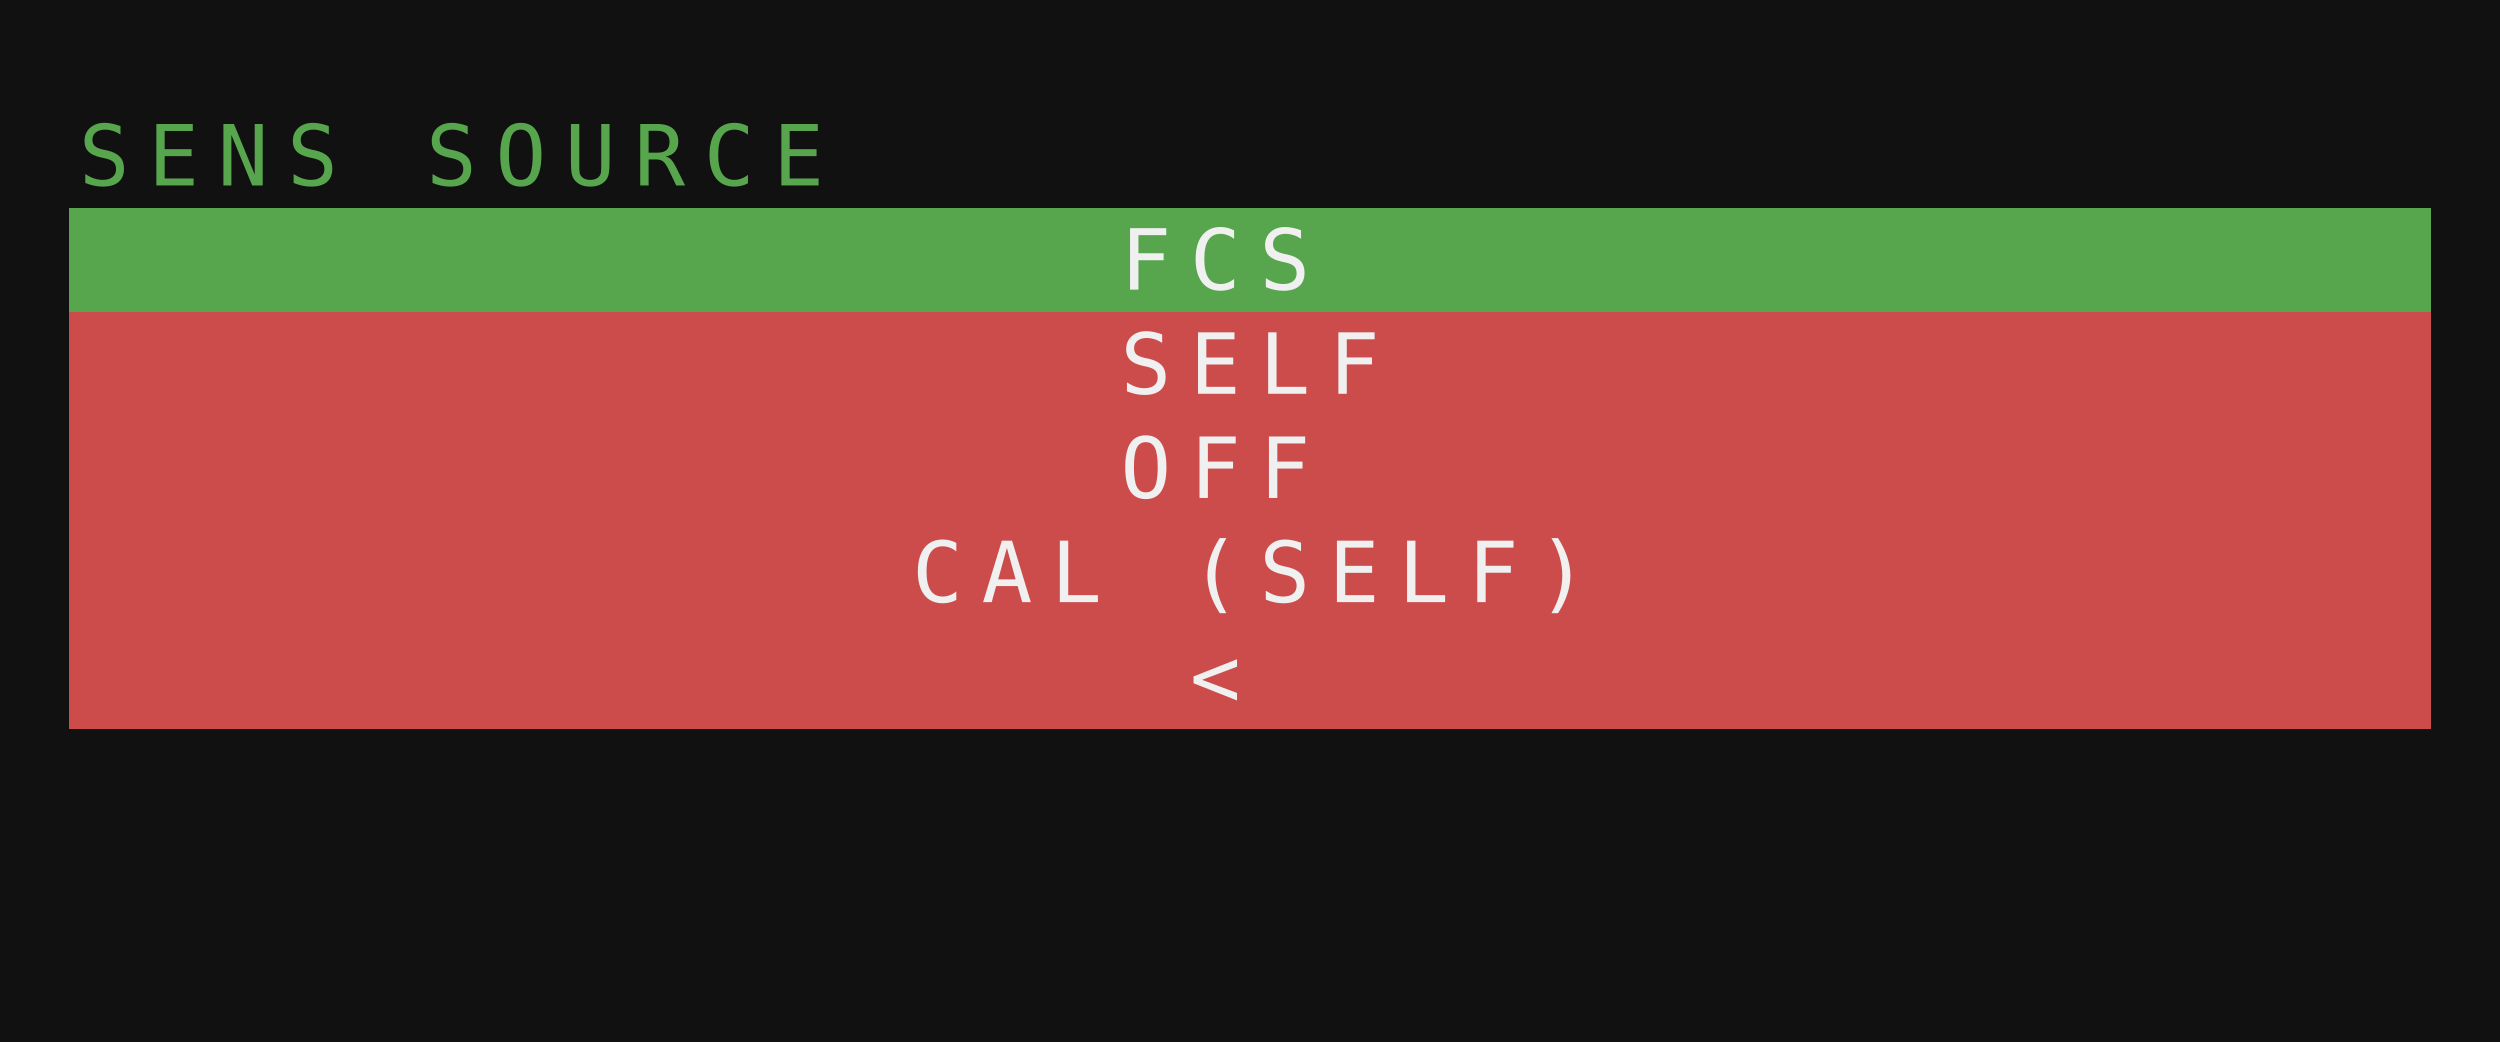
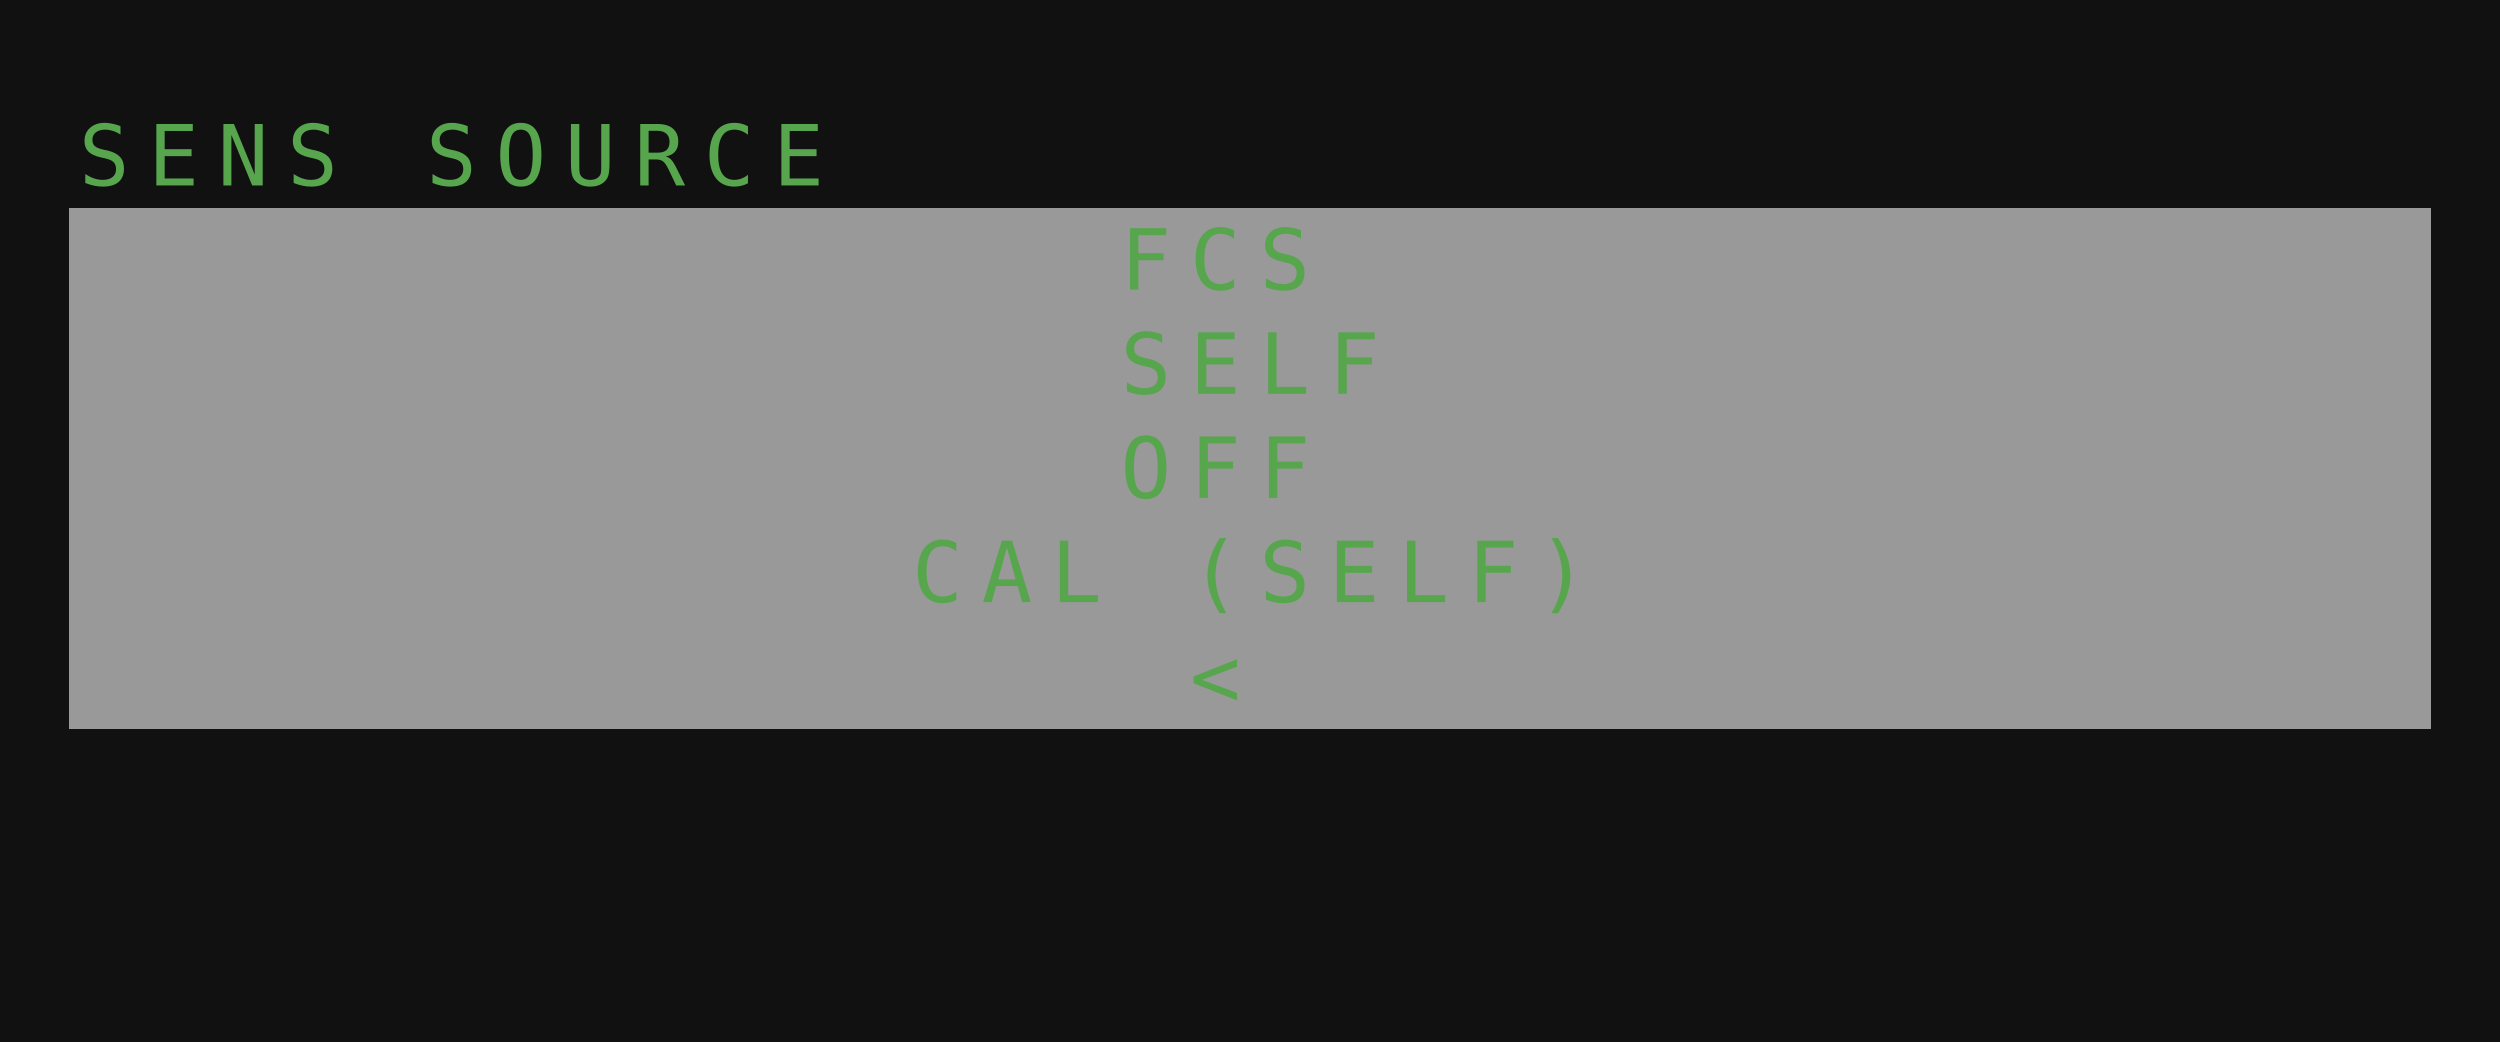
<svg xmlns="http://www.w3.org/2000/svg" width="504" height="210" viewBox="0 0 504 210" font-family="'DejaVu Sans Mono','Consolas',monospace" shape-rendering="crispEdges">
  <rect x="0" y="0" width="504" height="210" fill="#111111" />
  <rect x="0" y="0" width="504" height="21" fill="#111111" />
  <rect x="0" y="21" width="504" height="21" fill="#111111" />
  <rect x="0" y="42" width="14" height="21" fill="#111111" />
-   <rect x="14" y="42" width="476" height="21" fill="#57a64e" />
+   <rect x="14" y="42" width="476" height="21" fill="#999999" />
  <rect x="490" y="42" width="14" height="21" fill="#111111" />
  <rect x="0" y="63" width="14" height="21" fill="#111111" />
-   <rect x="14" y="63" width="476" height="21" fill="#cc4c4c" />
+   <rect x="14" y="63" width="476" height="21" fill="#999999" />
  <rect x="490" y="63" width="14" height="21" fill="#111111" />
  <rect x="0" y="84" width="14" height="21" fill="#111111" />
-   <rect x="14" y="84" width="476" height="21" fill="#cc4c4c" />
+   <rect x="14" y="84" width="476" height="21" fill="#999999" />
  <rect x="490" y="84" width="14" height="21" fill="#111111" />
  <rect x="0" y="105" width="14" height="21" fill="#111111" />
-   <rect x="14" y="105" width="476" height="21" fill="#cc4c4c" />
+   <rect x="14" y="105" width="476" height="21" fill="#999999" />
  <rect x="490" y="105" width="14" height="21" fill="#111111" />
  <rect x="0" y="126" width="14" height="21" fill="#111111" />
-   <rect x="14" y="126" width="476" height="21" fill="#cc4c4c" />
+   <rect x="14" y="126" width="476" height="21" fill="#999999" />
  <rect x="490" y="126" width="14" height="21" fill="#111111" />
  <rect x="0" y="147" width="504" height="21" fill="#111111" />
  <rect x="0" y="168" width="504" height="21" fill="#111111" />
  <rect x="0" y="189" width="504" height="21" fill="#111111" />
  <text x="21" y="31.5" fill="#57a64e" font-size="17" text-anchor="middle" dominant-baseline="central">S</text>
  <text x="35" y="31.5" fill="#57a64e" font-size="17" text-anchor="middle" dominant-baseline="central">E</text>
  <text x="49" y="31.5" fill="#57a64e" font-size="17" text-anchor="middle" dominant-baseline="central">N</text>
  <text x="63" y="31.5" fill="#57a64e" font-size="17" text-anchor="middle" dominant-baseline="central">S</text>
  <text x="91" y="31.5" fill="#57a64e" font-size="17" text-anchor="middle" dominant-baseline="central">S</text>
  <text x="105" y="31.5" fill="#57a64e" font-size="17" text-anchor="middle" dominant-baseline="central">O</text>
  <text x="119" y="31.5" fill="#57a64e" font-size="17" text-anchor="middle" dominant-baseline="central">U</text>
  <text x="133" y="31.5" fill="#57a64e" font-size="17" text-anchor="middle" dominant-baseline="central">R</text>
  <text x="147" y="31.5" fill="#57a64e" font-size="17" text-anchor="middle" dominant-baseline="central">C</text>
  <text x="161" y="31.5" fill="#57a64e" font-size="17" text-anchor="middle" dominant-baseline="central">E</text>
-   <text x="231" y="52.5" fill="#f0f0f0" font-size="17" text-anchor="middle" dominant-baseline="central">F</text>
-   <text x="245" y="52.5" fill="#f0f0f0" font-size="17" text-anchor="middle" dominant-baseline="central">C</text>
-   <text x="259" y="52.5" fill="#f0f0f0" font-size="17" text-anchor="middle" dominant-baseline="central">S</text>
-   <text x="231" y="73.5" fill="#f0f0f0" font-size="17" text-anchor="middle" dominant-baseline="central">S</text>
-   <text x="245" y="73.5" fill="#f0f0f0" font-size="17" text-anchor="middle" dominant-baseline="central">E</text>
-   <text x="259" y="73.5" fill="#f0f0f0" font-size="17" text-anchor="middle" dominant-baseline="central">L</text>
-   <text x="273" y="73.5" fill="#f0f0f0" font-size="17" text-anchor="middle" dominant-baseline="central">F</text>
-   <text x="231" y="94.5" fill="#f0f0f0" font-size="17" text-anchor="middle" dominant-baseline="central">O</text>
-   <text x="245" y="94.5" fill="#f0f0f0" font-size="17" text-anchor="middle" dominant-baseline="central">F</text>
-   <text x="259" y="94.5" fill="#f0f0f0" font-size="17" text-anchor="middle" dominant-baseline="central">F</text>
-   <text x="189" y="115.5" fill="#f0f0f0" font-size="17" text-anchor="middle" dominant-baseline="central">C</text>
-   <text x="203" y="115.5" fill="#f0f0f0" font-size="17" text-anchor="middle" dominant-baseline="central">A</text>
-   <text x="217" y="115.5" fill="#f0f0f0" font-size="17" text-anchor="middle" dominant-baseline="central">L</text>
-   <text x="245" y="115.5" fill="#f0f0f0" font-size="17" text-anchor="middle" dominant-baseline="central">(</text>
-   <text x="259" y="115.5" fill="#f0f0f0" font-size="17" text-anchor="middle" dominant-baseline="central">S</text>
-   <text x="273" y="115.5" fill="#f0f0f0" font-size="17" text-anchor="middle" dominant-baseline="central">E</text>
-   <text x="287" y="115.5" fill="#f0f0f0" font-size="17" text-anchor="middle" dominant-baseline="central">L</text>
-   <text x="301" y="115.5" fill="#f0f0f0" font-size="17" text-anchor="middle" dominant-baseline="central">F</text>
-   <text x="315" y="115.5" fill="#f0f0f0" font-size="17" text-anchor="middle" dominant-baseline="central">)</text>
-   <text x="245" y="136.5" fill="#f0f0f0" font-size="17" text-anchor="middle" dominant-baseline="central">&lt;</text>
+   <text x="231" y="52.5" fill="#57a64e" font-size="17" text-anchor="middle" dominant-baseline="central">F</text>
+   <text x="245" y="52.5" fill="#57a64e" font-size="17" text-anchor="middle" dominant-baseline="central">C</text>
+   <text x="259" y="52.5" fill="#57a64e" font-size="17" text-anchor="middle" dominant-baseline="central">S</text>
+   <text x="231" y="73.5" fill="#57a64e" font-size="17" text-anchor="middle" dominant-baseline="central">S</text>
+   <text x="245" y="73.5" fill="#57a64e" font-size="17" text-anchor="middle" dominant-baseline="central">E</text>
+   <text x="259" y="73.5" fill="#57a64e" font-size="17" text-anchor="middle" dominant-baseline="central">L</text>
+   <text x="273" y="73.5" fill="#57a64e" font-size="17" text-anchor="middle" dominant-baseline="central">F</text>
+   <text x="231" y="94.5" fill="#57a64e" font-size="17" text-anchor="middle" dominant-baseline="central">O</text>
+   <text x="245" y="94.5" fill="#57a64e" font-size="17" text-anchor="middle" dominant-baseline="central">F</text>
+   <text x="259" y="94.5" fill="#57a64e" font-size="17" text-anchor="middle" dominant-baseline="central">F</text>
+   <text x="189" y="115.5" fill="#57a64e" font-size="17" text-anchor="middle" dominant-baseline="central">C</text>
+   <text x="203" y="115.5" fill="#57a64e" font-size="17" text-anchor="middle" dominant-baseline="central">A</text>
+   <text x="217" y="115.5" fill="#57a64e" font-size="17" text-anchor="middle" dominant-baseline="central">L</text>
+   <text x="245" y="115.5" fill="#57a64e" font-size="17" text-anchor="middle" dominant-baseline="central">(</text>
+   <text x="259" y="115.5" fill="#57a64e" font-size="17" text-anchor="middle" dominant-baseline="central">S</text>
+   <text x="273" y="115.5" fill="#57a64e" font-size="17" text-anchor="middle" dominant-baseline="central">E</text>
+   <text x="287" y="115.5" fill="#57a64e" font-size="17" text-anchor="middle" dominant-baseline="central">L</text>
+   <text x="301" y="115.5" fill="#57a64e" font-size="17" text-anchor="middle" dominant-baseline="central">F</text>
+   <text x="315" y="115.5" fill="#57a64e" font-size="17" text-anchor="middle" dominant-baseline="central">)</text>
+   <text x="245" y="136.5" fill="#57a64e" font-size="17" text-anchor="middle" dominant-baseline="central">&lt;</text>
</svg>
